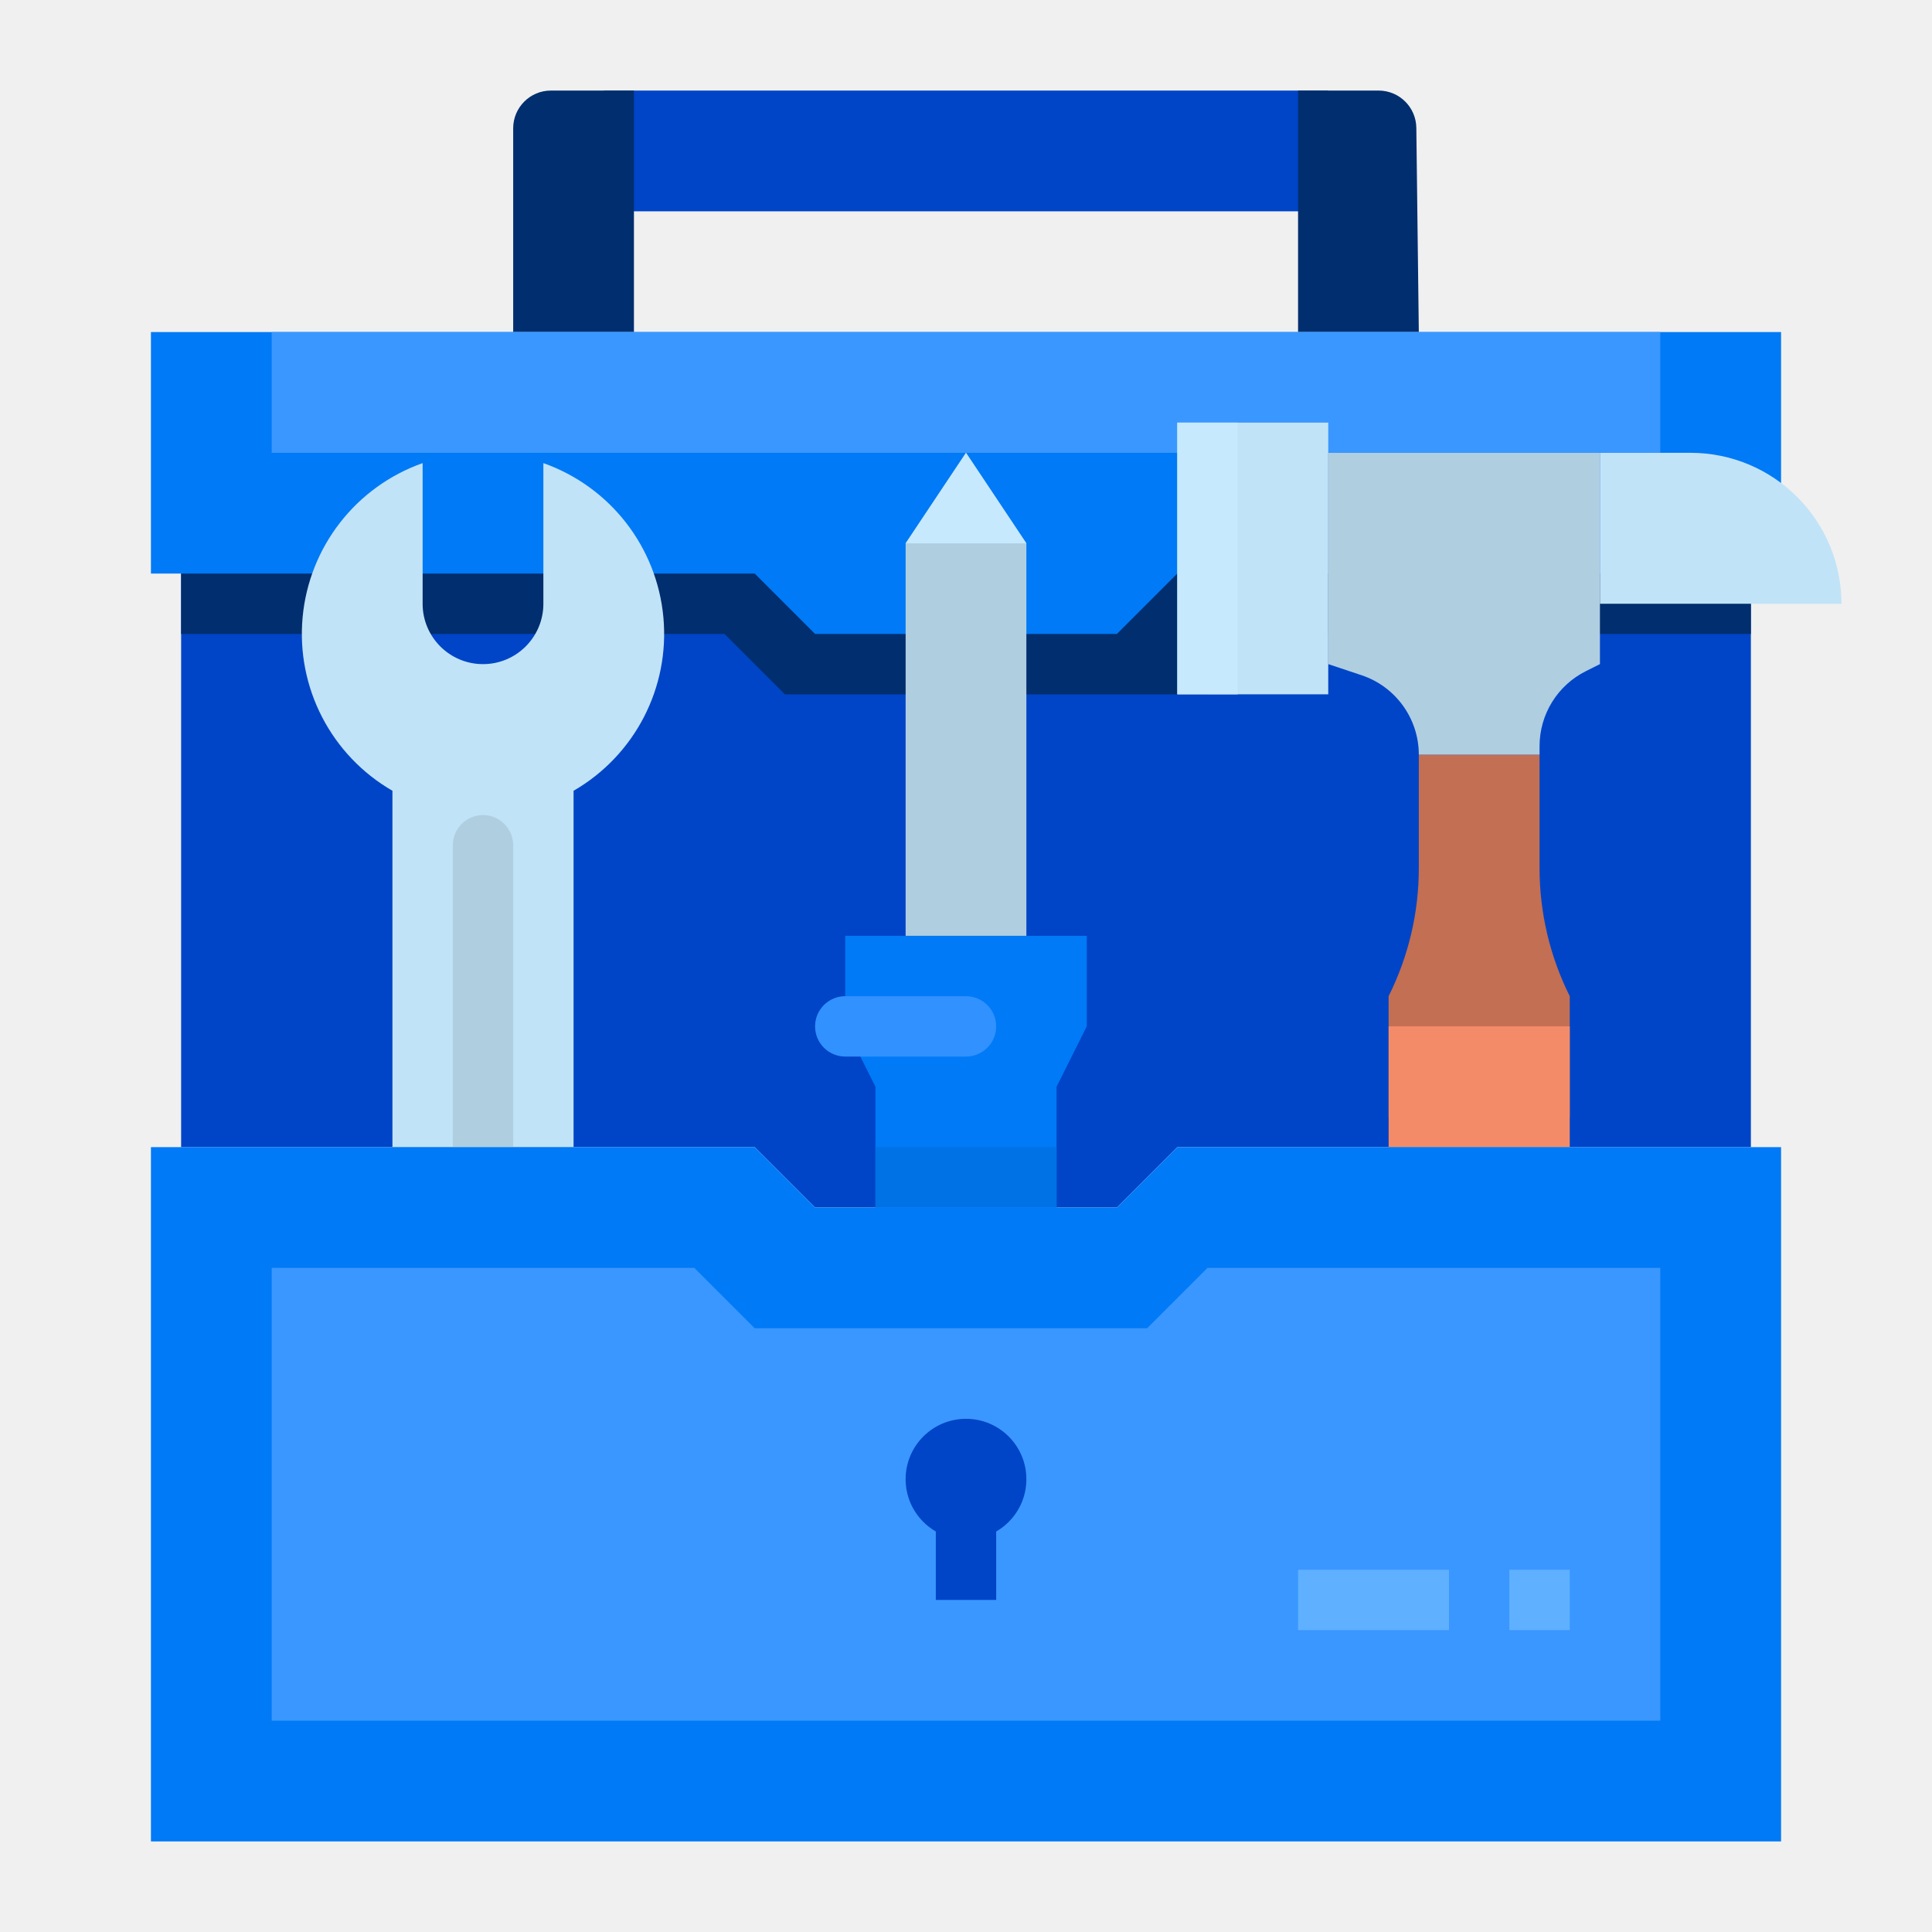
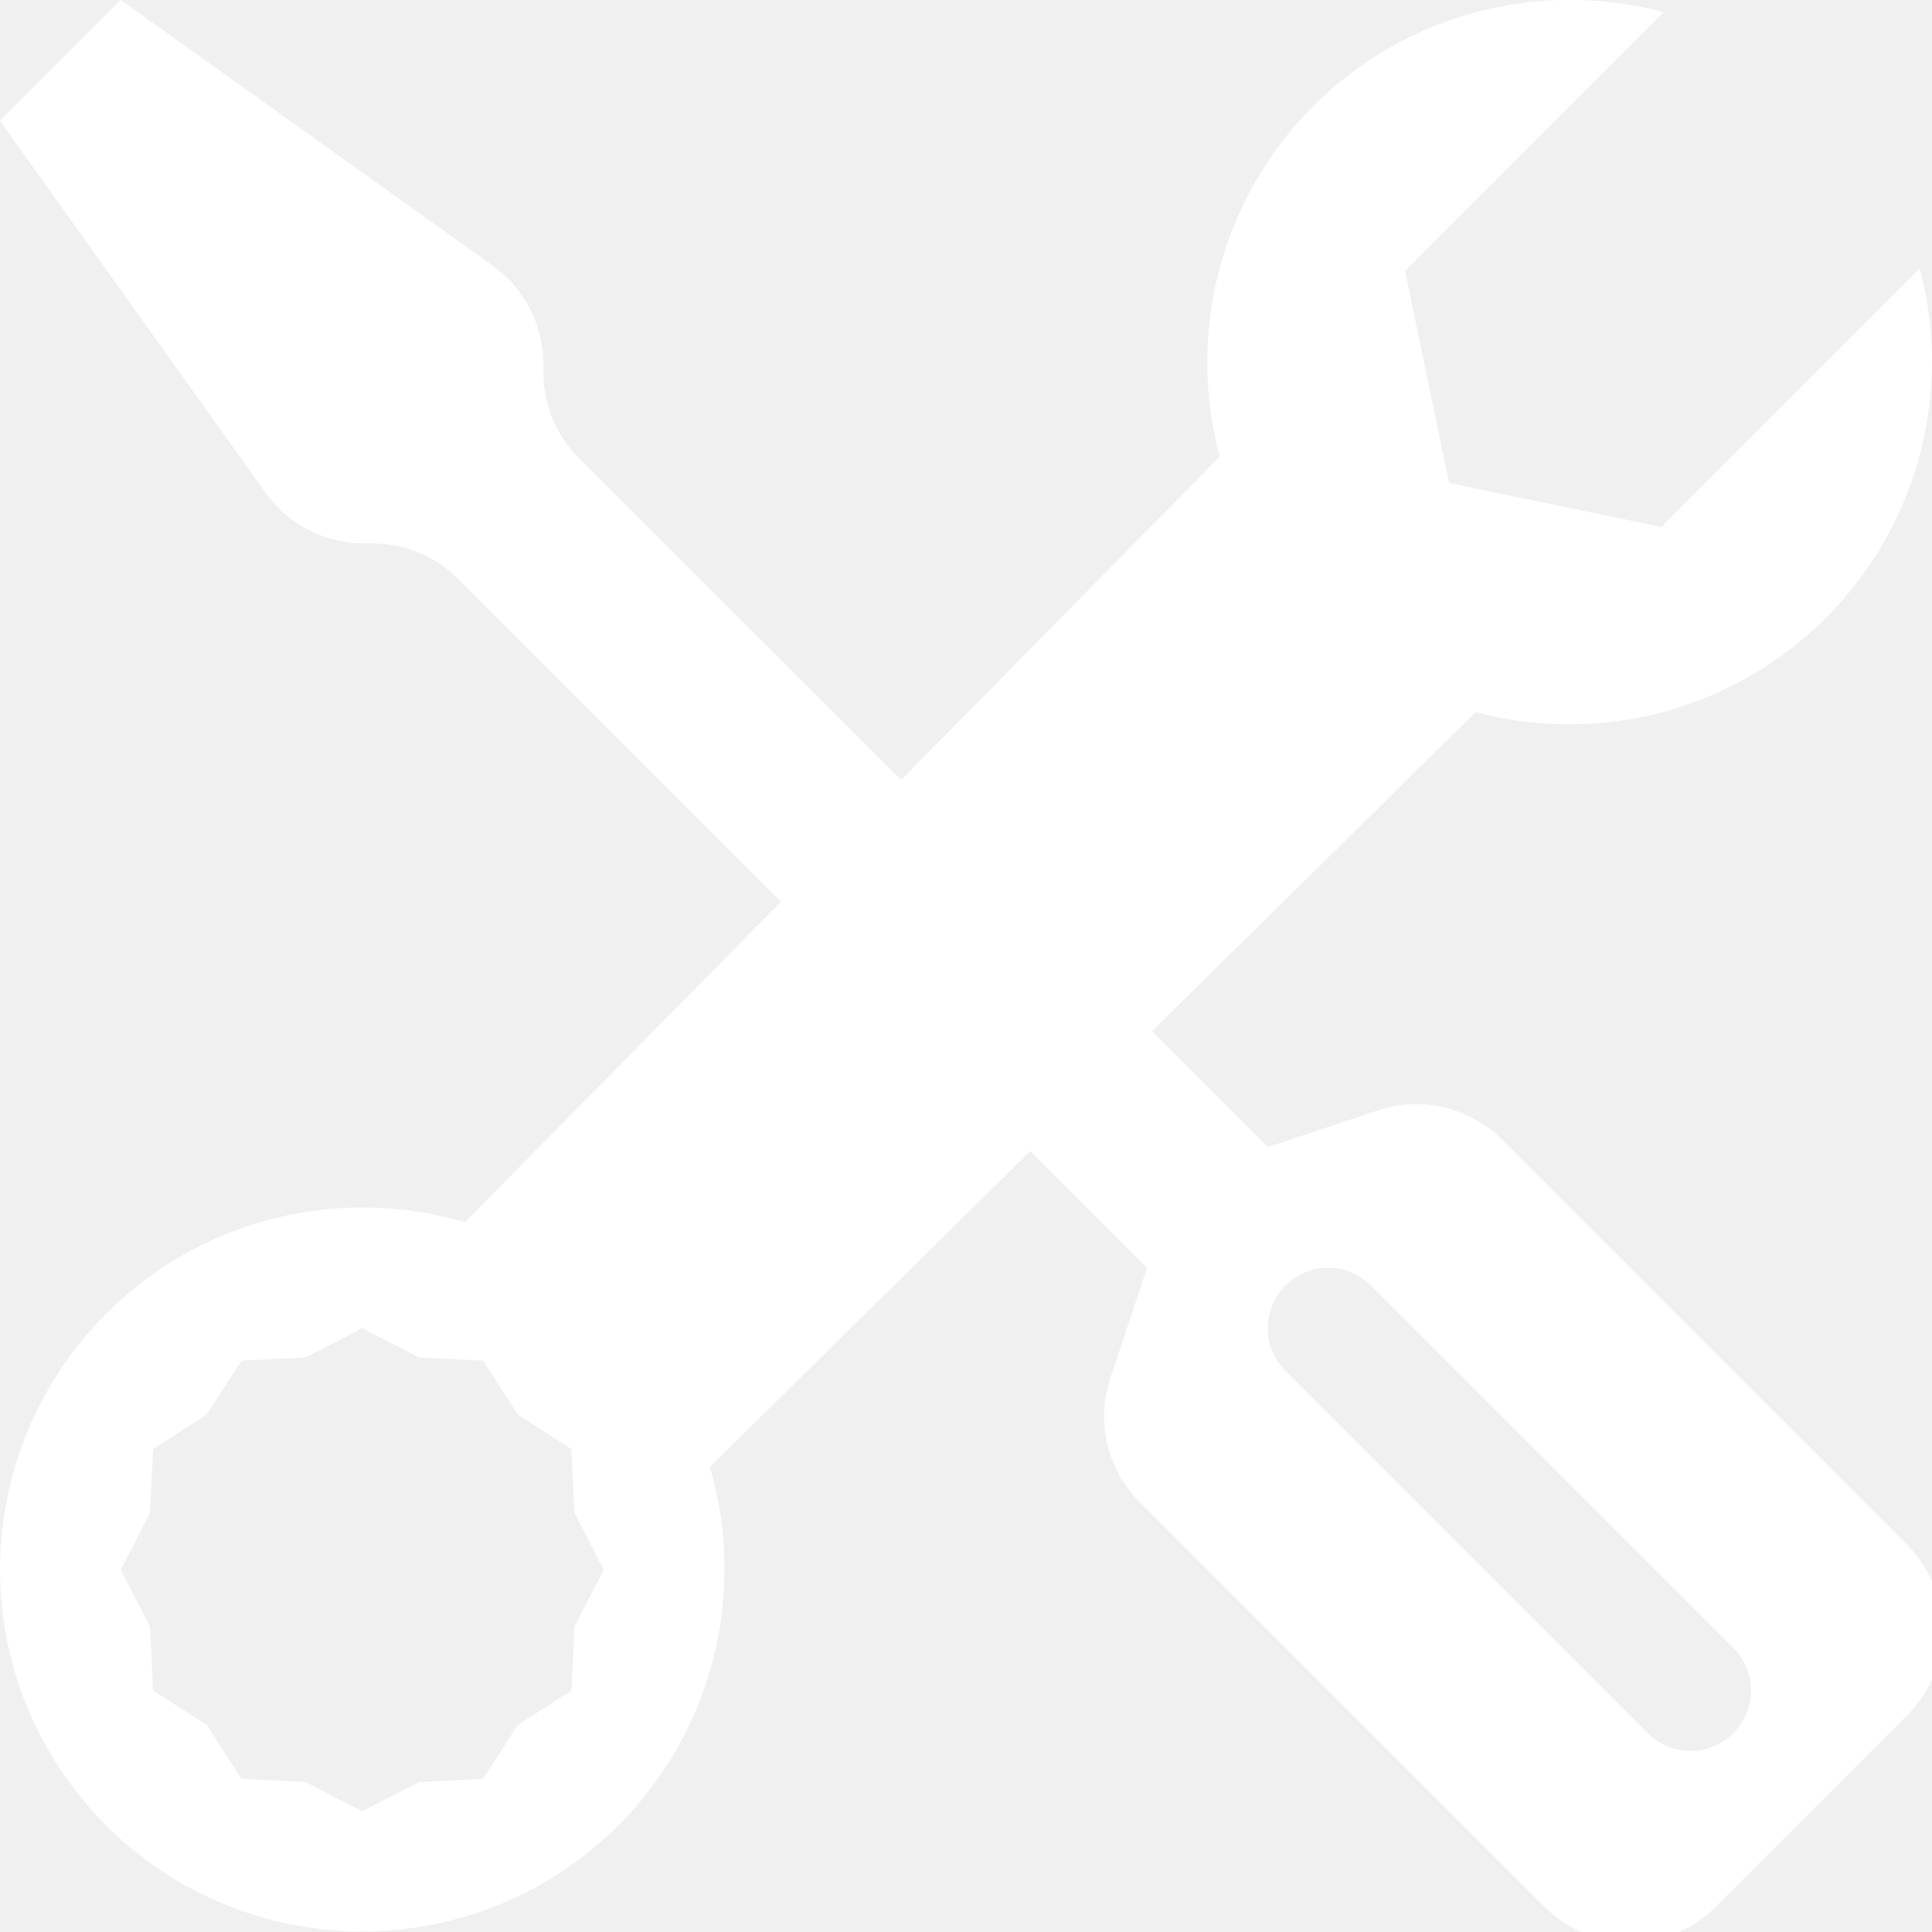
- <svg xmlns="http://www.w3.org/2000/svg" height="512" viewBox="0 0 512 512" width="512">
-   <g id="flat">
-     <path d="m464 304h-152l-16 16h-80l-16-16h-152v-152h152l16 16h80l16-16h152z" fill="#0045c7" />
-     <path d="m48 168h144l16 16h112l16-16h128v-24h-416z" fill="#002e6e" />
-     <path d="m160 24h192v32h-192z" fill="#0045c7" />
-     <path d="m168 88h-32v-54a10 10 0 0 1 10-10h22z" fill="#002e6e" />
-     <path d="m376 88h-32v-64h21.341a10 10 0 0 1 10 9.878z" fill="#002e6e" />
-     <path d="m472 152h-160l-16 16h-80l-16-16h-160v-64h432z" fill="#007af6" />
-     <path d="m144 122.73a48 48 0 0 1 8 86.83v94.44h-48v-94.44a48 48 0 0 1 8-86.83v37.27a16 16 0 0 0 32 0z" fill="#c1e3f7" />
-     <path d="m128 312a8 8 0 0 1 -8-8v-80a8 8 0 0 1 16 0v80a8 8 0 0 1 -8 8z" fill="#afcee0" />
-     <path d="m280 320h-48v-32l-8-16v-24h64v24l-8 16z" fill="#007af6" />
-     <path d="m272 248h-32v-104l16-24 16 24z" fill="#afcee0" />
-     <path d="m424 120h24a40 40 0 0 1 40 40 0 0 0 0 1 0 0h-64a0 0 0 0 1 0 0v-40a0 0 0 0 1 0 0z" fill="#c1e3f7" />
-     <path d="m416 296h-48v-32a75.779 75.779 0 0 0 8-33.889v-30.111h32v30.111a75.779 75.779 0 0 0 8 33.889z" fill="#c36f53" />
-     <path d="m352 120v56l8.821 2.94a22.2 22.2 0 0 1 15.179 21.06h32v-2.28a22.2 22.2 0 0 1 12.271-19.856l3.729-1.864v-56z" fill="#afcee0" />
-     <path d="m368 272h48v32h-48z" fill="#f48b68" />
-     <path d="m256 280h-32a8 8 0 0 1 0-16h32a8 8 0 0 1 0 16z" fill="#3191ff" />
-     <path d="m72 88h368v32h-368z" fill="#3a97ff" />
-     <path d="m472 488h-432v-184h160l16 16h80l16-16h160z" fill="#007af6" />
-     <path d="m440 456h-368v-120h112l16 16h104l16-16h120z" fill="#3a97ff" />
-     <circle cx="256" cy="392" fill="#0045c7" r="16" />
-     <path d="m248 392h16v32h-16z" fill="#0045c7" />
-     <path d="m344 416h40v16h-40z" fill="#5fb0ff" />
-     <path d="m400 416h16v16h-16z" fill="#5fb0ff" />
-     <path d="m312 112h40v72h-40z" fill="#c1e3f7" />
-     <path d="m232 304h48v16h-48z" fill="#0072e6" />
-     <g fill="#c6e9fd">
-       <path d="m240 144h32l-16-24z" />
-       <path d="m312 112h16v72h-16z" />
-     </g>
+ <svg xmlns="http://www.w3.org/2000/svg" width="16" height="16" preserveAspectRatio="xMidYMid meet" viewBox="0 0 16 16" style="-ms-transform: rotate(360deg); -webkit-transform: rotate(360deg); transform: rotate(360deg);">
+   <g fill="#FFFFFF">
+     <path d="M1 0L0 1l2.2 3.081a1 1 0 0 0 .815.419h.07a1 1 0 0 1 .708.293l2.675 2.675l-2.617 2.654A3.003 3.003 0 0 0 0 13a3 3 0 1 0 5.878-.851l2.654-2.617l.968.968l-.305.914a1 1 0 0 0 .242 1.023l3.356 3.356a1 1 0 0 0 1.414 0l1.586-1.586a1 1 0 0 0 0-1.414l-3.356-3.356a1 1 0 0 0-1.023-.242L10.5 9.5l-.96-.96l2.68-2.643A3.005 3.005 0 0 0 16 3c0-.269-.035-.53-.102-.777l-2.14 2.141L12 4l-.364-1.757L13.777.102a3 3 0 0 0-3.675 3.68L7.462 6.46L4.793 3.793a1 1 0 0 1-.293-.707v-.071a1 1 0 0 0-.419-.814L1 0zm9.646 10.646a.5.5 0 0 1 .708 0l3 3a.5.5 0 0 1-.708.708l-3-3a.5.5 0 0 1 0-.708zM3 11l.471.242l.529.026l.287.445l.445.287l.026.529L5 13l-.242.471l-.026.529l-.445.287l-.287.445l-.529.026L3 15l-.471-.242L2 14.732l-.287-.445L1.268 14l-.026-.529L1 13l.242-.471l.026-.529l.445-.287l.287-.445l.529-.026L3 11z" />
  </g>
+   <rect x="0" y="0" width="16" height="16" fill="rgba(0, 0, 0, 0)" />
</svg>
